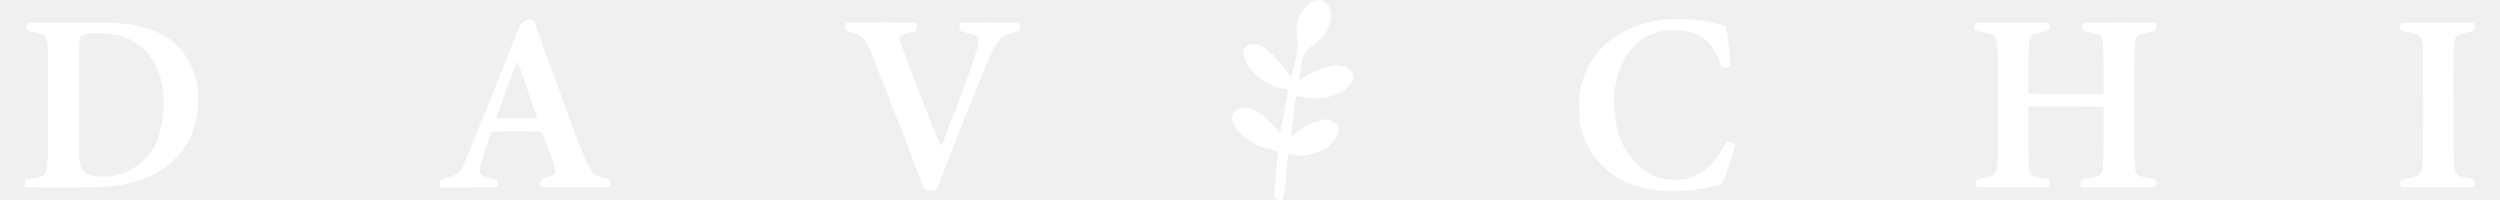
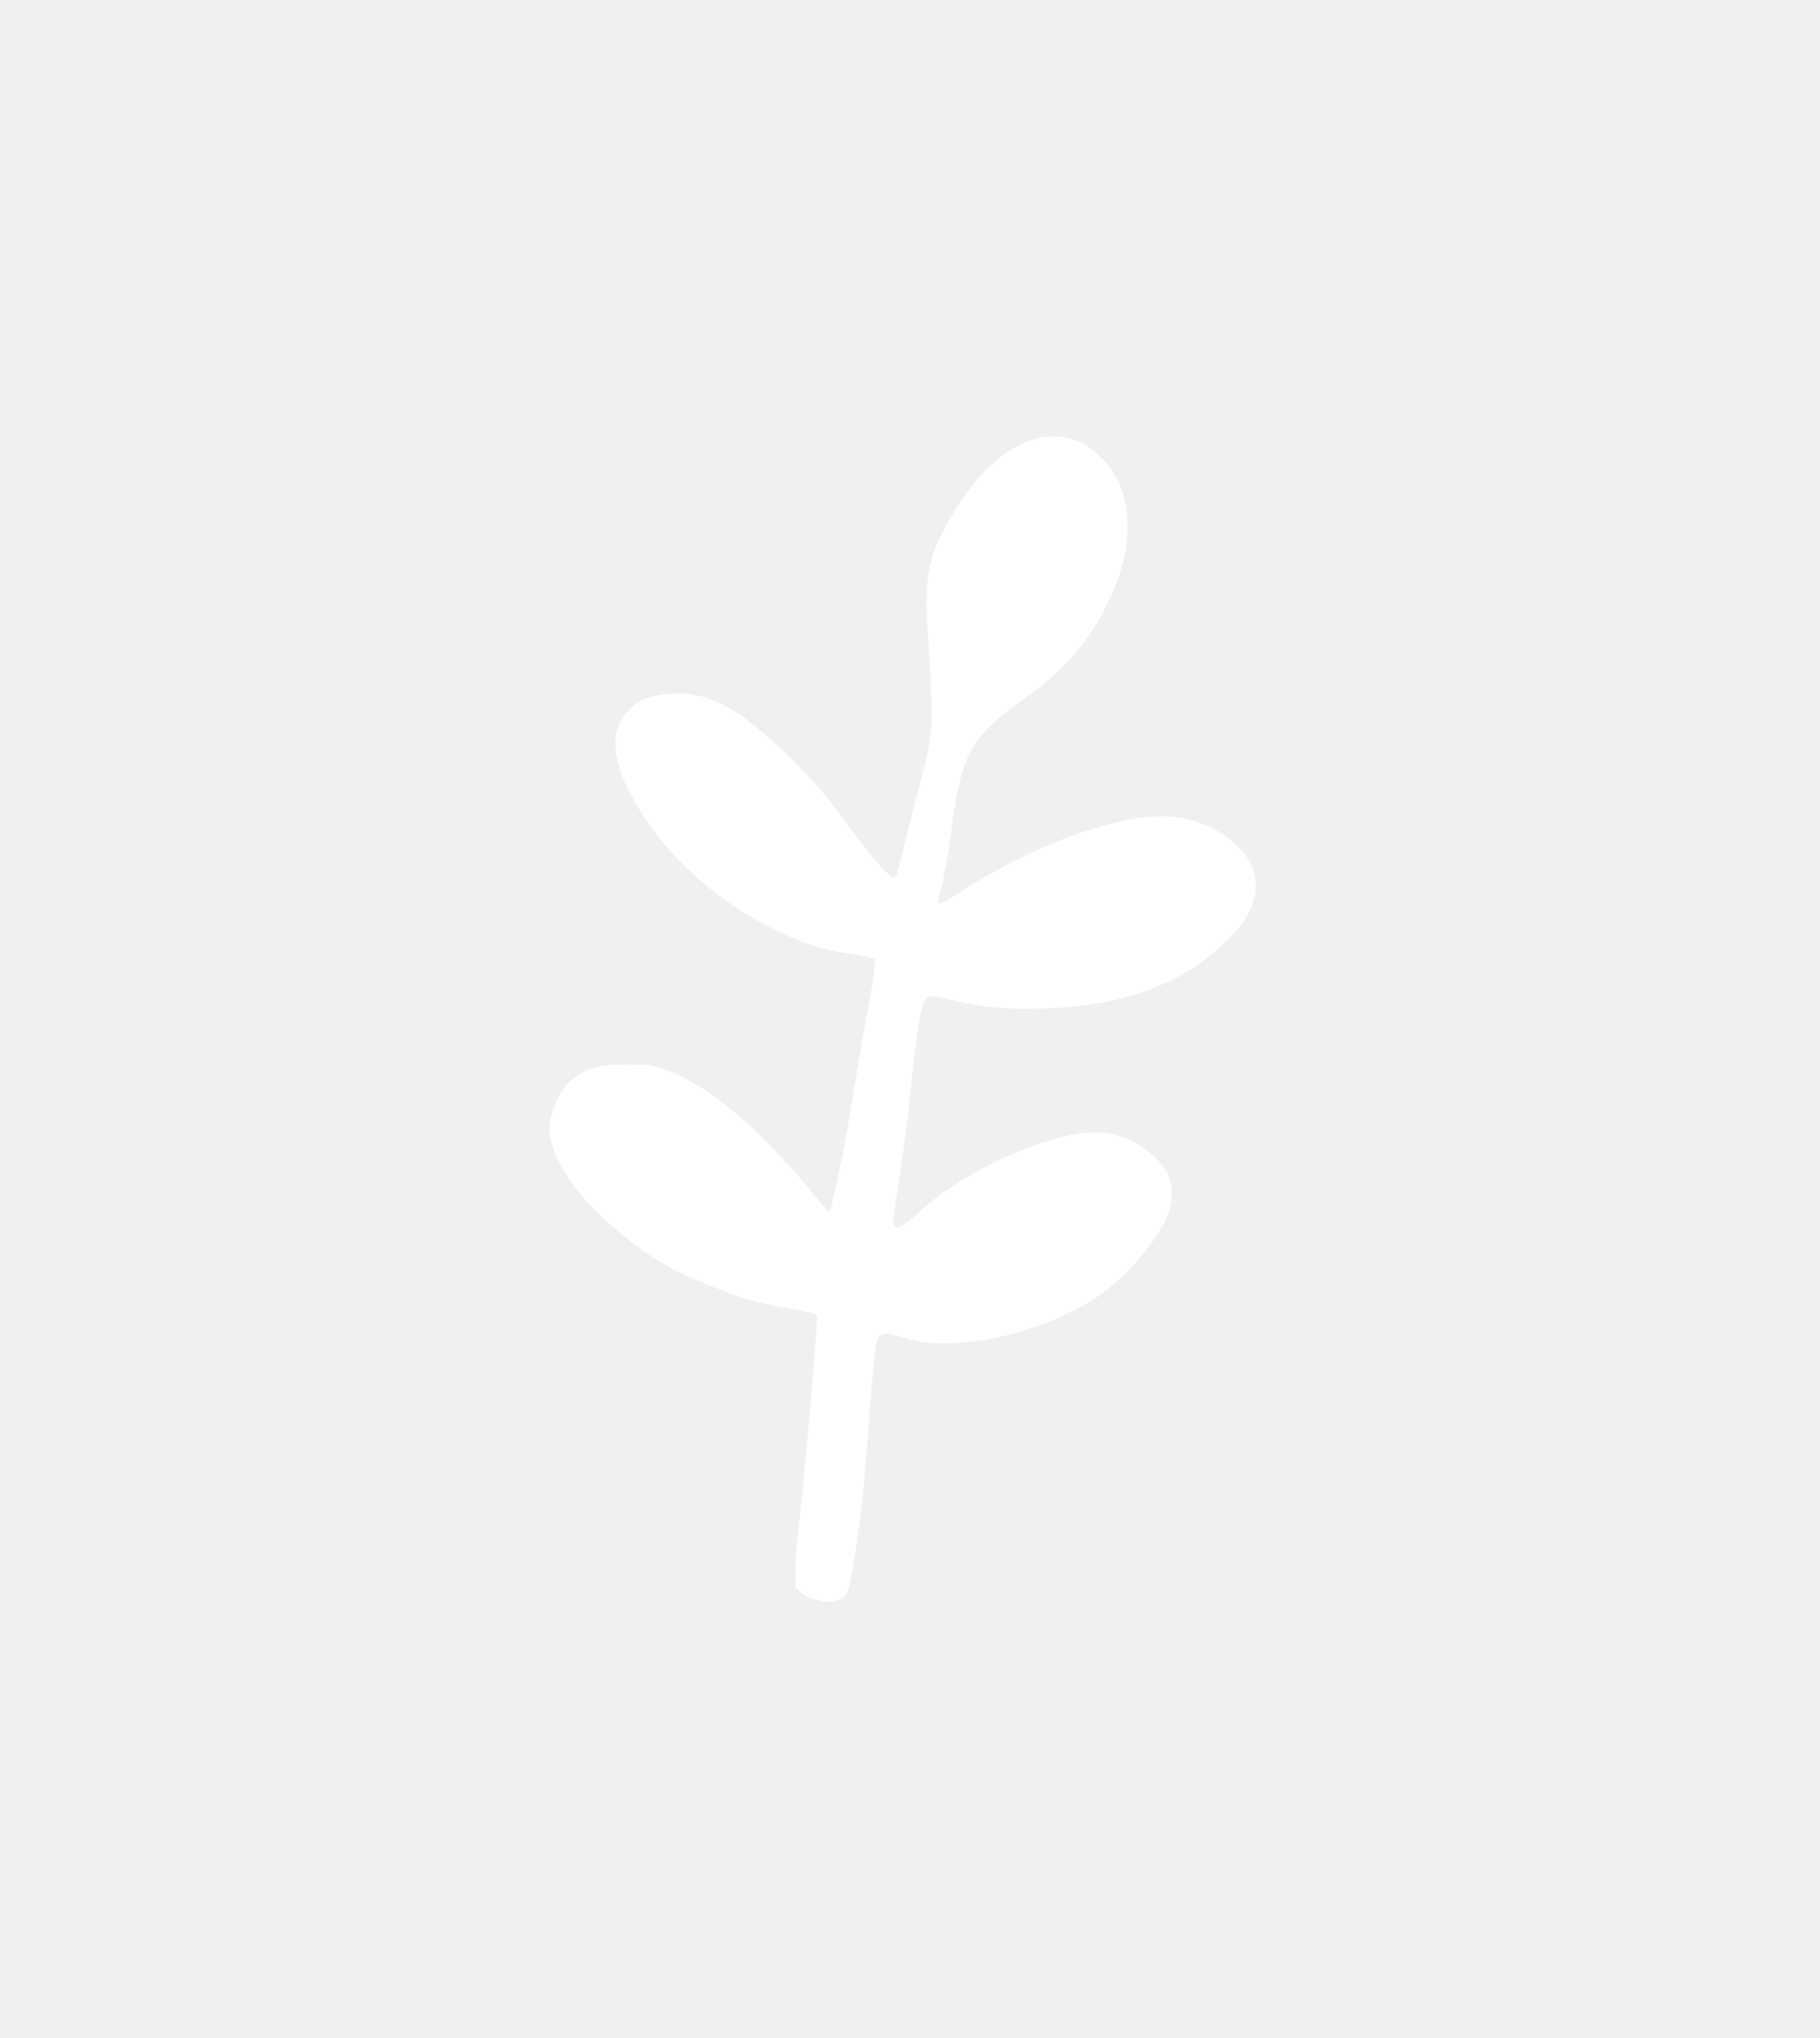
- <svg xmlns="http://www.w3.org/2000/svg" width="200px" height="16px" viewBox="0 0 196 16">
-   <path d="M103.258.023c-.473.11-.938.57-1.313 1.301-.199.39-.246.727-.191 1.434.016.246.039.625.043.844.016.48 0 .578-.203 1.355-.082.305-.172.668-.203.805-.086.36-.079.355-.27.164a7 7 0 0 1-.402-.5 7.2 7.2 0 0 0-1.235-1.36c-.554-.476-.972-.617-1.496-.503a.6.6 0 0 0-.343.19c-.215.224-.243.466-.102.892.059.183.27.546.465.8.387.516.96.985 1.582 1.301.41.207.703.305 1.055.352.093.015.214.035.273.047l.102.027v.101c0 .055-.055.395-.122.747-.062.359-.144.828-.18 1.054-.105.66-.292 1.578-.323 1.578-.012 0-.102-.105-.207-.234-.79-.961-1.473-1.527-2.094-1.742-.133-.043-.188-.051-.469-.051s-.336.008-.477.05a.8.8 0 0 0-.41.29c-.09.12-.187.394-.187.531 0 .418.39.984 1.031 1.496.426.34.715.5 1.375.75.305.117.492.168.922.242.219.036.34.067.348.086.02.055-.207 2.625-.274 3.106a5 5 0 0 0-.02.39v.243l.07.07c.13.117.434.168.556.086.101-.063.132-.184.21-.75.086-.59.102-.766.165-1.598.058-.777.097-1.172.125-1.226.039-.075.105-.082.257-.04.278.083.438.106.668.106.672 0 1.524-.258 2.094-.64.379-.247.856-.805.977-1.141a.74.74 0 0 0-.008-.543c-.133-.29-.55-.551-.914-.574q-.42-.03-1.156.27c-.485.198-1.028.526-1.336.816-.184.168-.32.25-.348.207-.023-.036-.023-.063 0-.223.125-.82.2-1.379.234-1.77.055-.566.118-.996.164-1.078.047-.097.118-.113.293-.066.082.023.27.066.414.09.508.097 1.426.062 1.97-.078.66-.168 1.144-.434 1.55-.864.277-.289.371-.535.328-.828-.05-.328-.469-.676-.941-.785-.352-.078-.782-.027-1.383.168-.547.172-1.211.5-1.785.875-.188.125-.246.148-.246.098 0-.016.027-.137.062-.274.031-.133.074-.375.098-.531.152-1.246.254-1.438 1.058-2.012.461-.328.778-.676 1.02-1.11.336-.609.437-1.128.316-1.632a1.18 1.18 0 0 0-.593-.754.9.9 0 0 0-.594-.055M131.66 1.531c-1.055.063-2.094.278-2.898.602-.985.394-1.907.976-2.524 1.597-.445.45-.96 1.16-1.242 1.727-.105.2-.371.906-.445 1.164-.176.625-.239 1.195-.219 2.106.016 1.003.082 1.445.3 2.054.419 1.149 1.067 2.106 1.9 2.797a7.2 7.2 0 0 0 1.59 1.012c.683.293 1.589.539 2.413.652.414.055 2.047.055 2.52 0 1.261-.152 2.402-.355 2.578-.46.129-.083.254-.34.535-1.09.184-.489.539-1.567.605-1.825.051-.215.047-.262-.05-.355a.77.77 0 0 0-.45-.168c-.074 0-.097.015-.168.09-.042.05-.144.195-.218.324a9 9 0 0 1-.68 1.015c-.2.247-.652.7-.86.86-.206.16-.632.402-.87.504-.637.261-1.52.328-2.262.175a4.4 4.4 0 0 1-2-.949c-.531-.425-1.047-1.093-1.38-1.785-.257-.535-.39-.933-.534-1.59-.098-.445-.121-.629-.16-1.226-.055-.903-.004-1.586.171-2.301.13-.508.22-.793.38-1.164q.298-.693.656-1.168c.109-.152.55-.61.761-.793.332-.297.75-.516 1.391-.734.66-.223 1.719-.258 2.516-.086.222.046.62.187.812.285.297.148.668.422.887.652.336.356.715 1.008.887 1.54.12.37.187.429.472.429.137.004.188-.008.258-.043.102-.055.117-.094.117-.25a21 21 0 0 0-.172-1.629 34 34 0 0 1-.172-1.164c-.023-.2-.058-.262-.183-.316-.137-.063-1.313-.313-1.742-.372a14 14 0 0 0-2.52-.117M40.188 1.594c-.422.125-.555.293-.872 1.12-.136.368-.296.763-.457 1.134-.062.14-.226.562-.37.937-.145.375-.384.969-.528 1.32-.145.356-.3.743-.344.868-.047.12-.14.363-.21.53-.071.173-.282.696-.47 1.165-.19.469-.46 1.125-.597 1.46-.137.337-.278.68-.313.77-.035.086-.195.497-.359.907-.313.789-.625 1.46-.82 1.754-.246.37-.582.566-1.2.699-.152.031-.28.07-.32.097-.129.09-.176.293-.117.497.031.097.043.117.094.128.152.028.648.032 2.43.016 2.109-.016 2.019-.008 2.078-.14.05-.114.019-.344-.067-.434-.074-.086-.148-.11-.574-.211-.555-.129-.594-.14-.68-.25a1 1 0 0 1-.097-.137c-.028-.054-.028-.3 0-.453.046-.258.77-2.445.882-2.676.098-.203-.113-.183 2.067-.183 1.347 0 1.933.008 1.965.023a.7.7 0 0 1 .125.2c.097.214.464 1.214.757 2.093.192.57.223.688.235.844.011.172.011.183-.047.25-.09.105-.207.164-.527.258-.16.047-.332.105-.383.125a.7.7 0 0 0-.301.312c-.035.09-.035.098.008.192.082.187-.153.171 2.851.18 1.457.003 2.668 0 2.696-.009.082-.02.117-.14.109-.351-.016-.195-.035-.262-.105-.297a3 3 0 0 0-.325-.086c-.523-.113-.789-.238-1.02-.473-.128-.132-.16-.183-.374-.62-.23-.473-.473-1.071-.938-2.321a60 60 0 0 0-.351-.937c-.067-.172-.18-.47-.25-.66a23 23 0 0 0-.239-.653c-.058-.164-.222-.617-.363-1.004a88 88 0 0 0-.547-1.492c-.164-.434-.39-1.05-.504-1.363l-.289-.793-.148-.414c-.106-.305-.598-1.645-.633-1.735a1 1 0 0 0-.101-.152c-.063-.07-.075-.074-.2-.074a1 1 0 0 0-.258.039m-.754 3.41c.011.023.129.355.265.742.133.387.285.828.34.98s.184.524.29.82c.1.302.257.747.347.997.18.508.297.902.277.922-.016.015-3.016.031-3.129.012-.086-.012-.09-.016-.09-.082 0-.086.082-.336.317-.95.097-.254.23-.605.293-.78.062-.177.191-.517.281-.759.176-.472.559-1.508.652-1.777.043-.121.067-.164.094-.164.024 0 .05.02.063.039M65.984 1.809l-.273.011-.066.09c-.051.074-.063.113-.07.25-.02.262.01.285.59.461.483.145.647.219.812.375.328.317.664 1.004 1.214 2.484.172.461.672 1.743.907 2.313.203.492.754 1.894.941 2.379l.629 1.664c.082.219.195.508.25.648.05.141.195.524.316.844.375 1.004.649 1.684.711 1.754.114.133.364.191.672.148.192-.027.242-.054.332-.175.059-.086.48-1.133.805-2.004.172-.469.371-.98.582-1.496.066-.16.18-.45.25-.649.074-.195.21-.554.312-.797l.391-.96c.113-.29.254-.633.313-.77.058-.133.199-.477.312-.758.215-.527.29-.71.637-1.57.453-1.13.984-2.27 1.219-2.617.32-.48.488-.598 1.152-.793.512-.149.543-.16.617-.246.168-.192.082-.524-.148-.567-.145-.027-4.457-.023-4.512.004-.102.055-.152.293-.102.477.047.16.121.21.446.289.828.195.89.218.972.34.11.16.121.425.04.757-.06.246-.477 1.496-.81 2.434-.124.351-.269.758-.32.906-.16.469-.68 1.836-.816 2.156-.074.168-.18.426-.234.575s-.153.39-.215.543c-.164.418-.36.941-.418 1.132-.031.094-.059.18-.07.188-.024.023-.09-.024-.141-.102-.094-.14-.371-.808-.785-1.879-.317-.824-.489-1.257-.856-2.187-.168-.426-.351-.91-.41-1.074a25 25 0 0 0-.242-.64c-.074-.188-.207-.536-.297-.77-.086-.235-.246-.653-.351-.93a8 8 0 0 1-.25-.711c-.102-.414-.024-.516.496-.64.472-.114.652-.165.703-.2.082-.05.113-.152.113-.355 0-.207-.035-.305-.113-.32-.063-.016-4.883-.024-5.235-.012M.598 1.828.28 1.84.2 1.93c-.082.097-.14.25-.117.324.043.129.168.21.414.266.809.18.89.207 1.047.351.05.05.117.129.145.188.07.144.128.503.148.98.031.563.027 7.586 0 8.297-.024.61-.082 1.172-.149 1.387a.53.53 0 0 1-.285.34c-.109.054-.593.167-.937.226a3 3 0 0 0-.328.07c-.078.04-.133.204-.137.407 0 .136.004.172.035.191.027.023.43.035 1.86.043 2.359.02 4.347-.02 4.984-.094 1.324-.16 2.332-.414 3.137-.797a10 10 0 0 0 .984-.562c.344-.238.895-.707 1.086-.926.469-.527.613-.707.832-1.07.48-.809.727-1.54.875-2.594.039-.309.047-.445.05-1.035 0-.785-.023-.996-.19-1.664-.184-.735-.458-1.309-.93-1.965a4.5 4.5 0 0 0-1.07-1.098c-.88-.656-2.274-1.156-3.563-1.277-.98-.094-1.02-.094-4.156-.098-1.664-.004-3.164 0-3.336.008m6.226.875c.844.129 1.305.281 1.84.61a4.7 4.7 0 0 1 1.656 1.664c.176.293.297.57.45 1.035.218.664.308 1.18.332 1.953a8.8 8.8 0 0 1-.29 2.531 4.87 4.87 0 0 1-1.269 2.29c-.242.25-.426.394-.742.589-.434.27-.68.39-.985.484-.59.184-.89.243-1.355.27a6 6 0 0 1-1.106-.074c-.507-.102-.793-.367-.94-.864-.103-.34-.11-.68-.11-5.035 0-4.61.011-5.02.129-5.21.074-.126.32-.208.796-.27.344-.047 1.2-.031 1.594.027M156.203 1.828c-.2.027-.27.16-.23.445.023.196.05.211.601.293.422.067.703.133.863.211.102.047.125.07.172.172.118.235.16.477.211 1.184.04.531.043 7.738 0 8.418-.047.86-.074 1.054-.18 1.25-.136.265-.218.304-.921.445-.477.094-.551.121-.637.219-.05.062-.055.078-.047.203.016.172.078.277.184.297.097.023 5.543.023 5.62 0 .036-.008.075-.043.095-.082.039-.078.062-.414.035-.492-.028-.067-.13-.102-.29-.102-.222 0-.847-.133-1.027-.215-.168-.082-.289-.285-.328-.554-.023-.18-.074-4.645-.05-4.856.011-.098.023-.133.046-.14.059-.016 5.942.003 5.957.019.008.004.012.93.012 2.05 0 2.524-.023 2.93-.168 3.192-.082.152-.137.215-.223.258-.09.047-.668.191-.968.246-.285.05-.375.086-.438.172a.5.5 0 0 0-.023.46q.023.048.117.06c.047.007 1.367.011 2.93.007 3.105-.008 2.93 0 2.972-.133.086-.27.016-.496-.175-.53a9 9 0 0 0-.481-.09c-.527-.094-.676-.141-.797-.25-.14-.122-.203-.266-.222-.52-.06-.61-.067-1.809-.06-5.64.013-3.805.024-4.403.083-4.614.094-.348.273-.477.848-.59.183-.035.398-.082.484-.098.281-.054.344-.128.344-.402 0-.14-.04-.258-.102-.289-.05-.027-4.242-.031-5.176-.008l-.527.016-.066.066c-.11.11-.13.344-.043.473.054.086.172.129.578.207.418.086.672.156.777.223.078.05.203.28.254.484.05.2.07.723.086 2.527.012 1.356.008 1.684-.012 1.696-.035.02-5.984.015-6-.008-.008-.008-.008-.903.004-1.988.012-1.684.02-1.997.05-2.149.044-.219.099-.39.161-.473.094-.132.36-.226.977-.343.425-.078.492-.133.496-.399 0-.152-.028-.246-.082-.308-.035-.036-.192-.04-2.801-.036-1.524 0-2.82.008-2.883.016M190.23 1.824c-.062.012-.171.145-.195.242-.031.098-.031.247 0 .301.035.067.164.117.445.176.704.152.958.23 1.055.316.063.055.168.258.207.399.02.066.051.254.07.418.036.27.036.644.047 4.172.004 3.91-.004 4.73-.07 5.351-.05.465-.078.567-.207.73-.082.106-.2.153-.746.286-.625.156-.656.168-.746.265-.098.11-.113.172-.067.29.059.156.125.195.356.21.11.008 1.379.012 2.824.008 2.942-.008 2.707.008 2.766-.16.043-.117.035-.351-.012-.418-.05-.086-.137-.113-.5-.176-.55-.09-.781-.152-.871-.234a1 1 0 0 1-.234-.414c-.051-.242-.067-1.07-.075-4.64-.011-3.876 0-5.114.063-5.505.039-.246.101-.453.164-.535.09-.113.394-.219 1.016-.344.355-.07.39-.082.437-.175.047-.102.066-.336.031-.434-.05-.156.188-.144-2.914-.14-1.539 0-2.816.007-2.844.011m0 0" style="stroke:none;fill-rule:nonzero;fill:#fff;fill-opacity:1" />
+ <svg xmlns="http://www.w3.org/2000/svg" viewBox="89 -6 25 28">
+   <path fill="#fff" d="M103.258.023c-.473.11-.938.57-1.313 1.301-.199.39-.246.727-.191 1.434.016.246.039.625.043.844.016.48 0 .578-.203 1.355-.082.305-.172.668-.203.805-.086.36-.079.355-.27.164a7 7 0 0 1-.402-.5 7.2 7.2 0 0 0-1.235-1.36c-.554-.476-.972-.617-1.496-.503a.6.6 0 0 0-.343.19c-.215.224-.243.466-.102.892.059.183.27.546.465.8.387.516.96.985 1.582 1.301.41.207.703.305 1.055.352.093.015.214.035.273.047l.102.027v.101c0 .055-.055.395-.122.747-.062.359-.144.828-.18 1.054-.105.66-.292 1.578-.323 1.578-.012 0-.102-.105-.207-.234-.79-.961-1.473-1.527-2.094-1.742-.133-.043-.188-.051-.469-.051s-.336.008-.477.05a.8.8 0 0 0-.41.29c-.09.12-.187.394-.187.531 0 .418.39.984 1.031 1.496.426.34.715.5 1.375.75.305.117.492.168.922.242.219.036.34.067.348.086.02.055-.207 2.625-.274 3.106a5 5 0 0 0-.02.39v.243l.07.07c.13.117.434.168.556.086.101-.063.132-.184.21-.75.086-.59.102-.766.165-1.598.058-.777.097-1.172.125-1.226.039-.075.105-.082.257-.04.278.083.438.106.668.106.672 0 1.524-.258 2.094-.64.379-.247.856-.805.977-1.141a.74.74 0 0 0-.008-.543c-.133-.29-.55-.551-.914-.574q-.42-.03-1.156.27c-.485.198-1.028.526-1.336.816-.184.168-.32.25-.348.207-.023-.036-.023-.063 0-.223.125-.82.2-1.379.234-1.77.055-.566.118-.996.164-1.078.047-.097.118-.113.293-.066.082.023.27.066.414.09.508.097 1.426.062 1.97-.078.66-.168 1.144-.434 1.55-.864.277-.289.371-.535.328-.828-.05-.328-.469-.676-.941-.785-.352-.078-.782-.027-1.383.168-.547.172-1.211.5-1.785.875-.188.125-.246.148-.246.098 0-.016.027-.137.062-.274.031-.133.074-.375.098-.531.152-1.246.254-1.438 1.058-2.012.461-.328.778-.676 1.02-1.11.336-.609.437-1.128.316-1.632a1.18 1.18 0 0 0-.593-.754.9.9 0 0 0-.594-.055" />
</svg>
